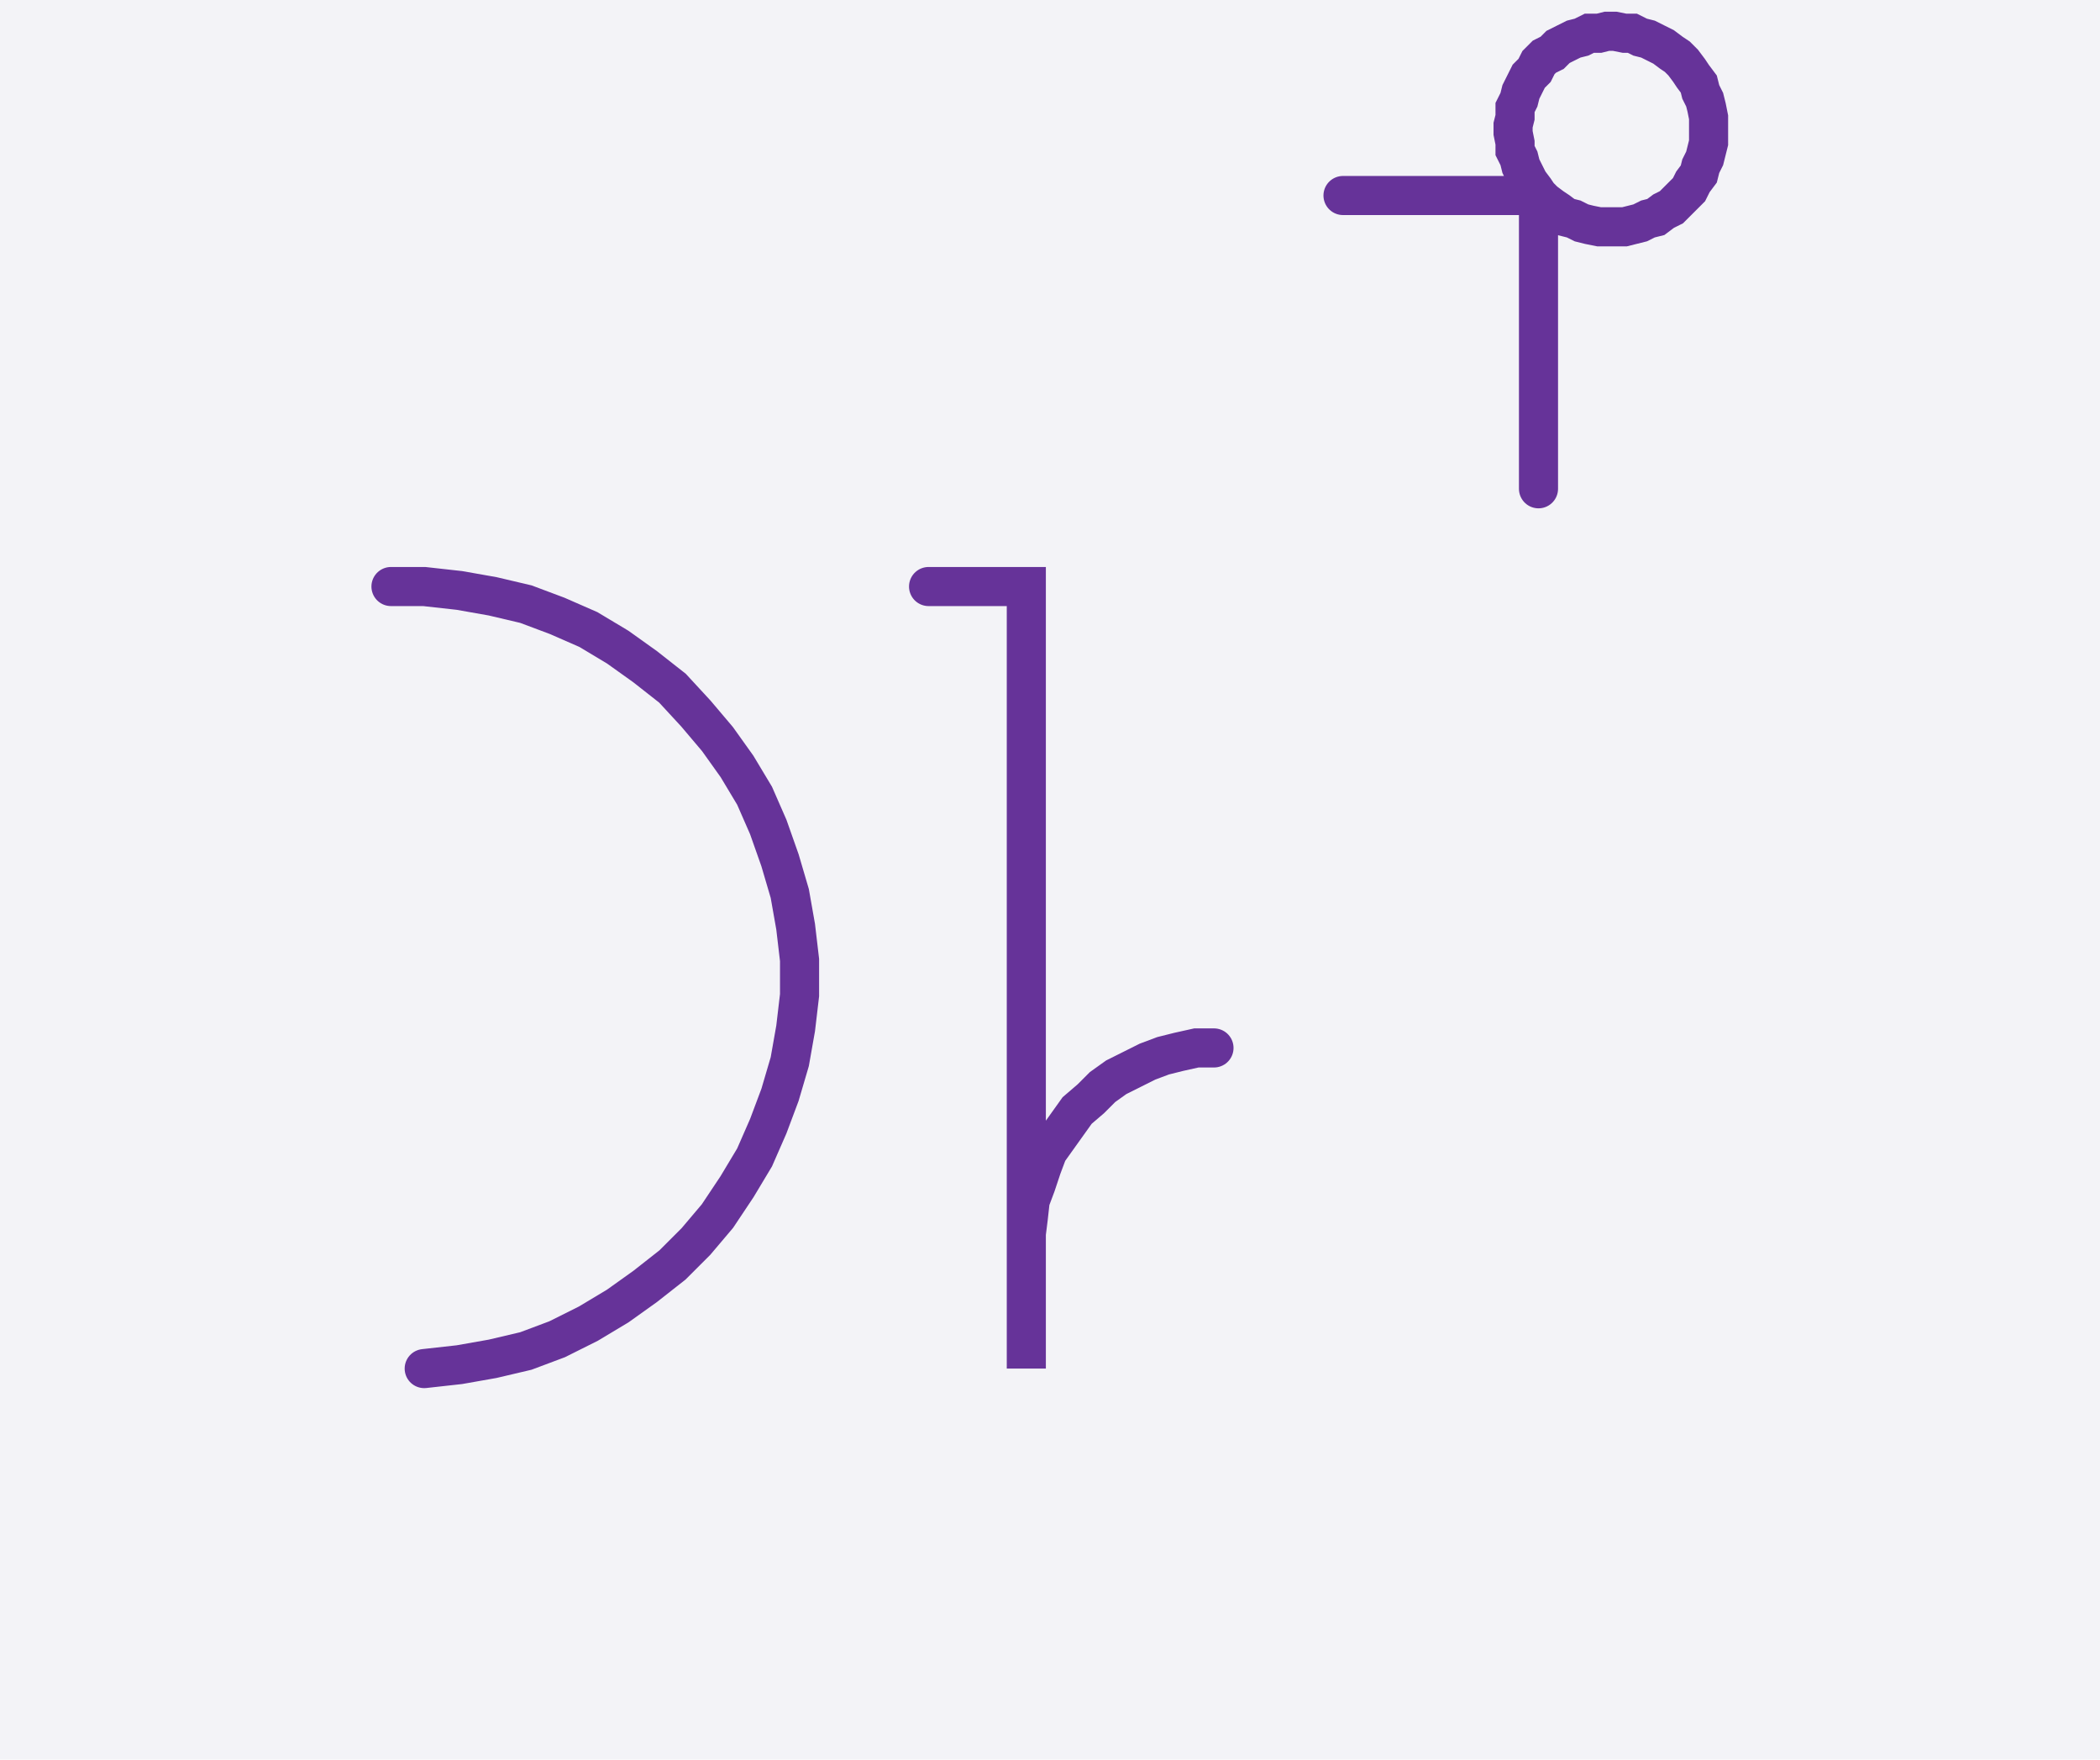
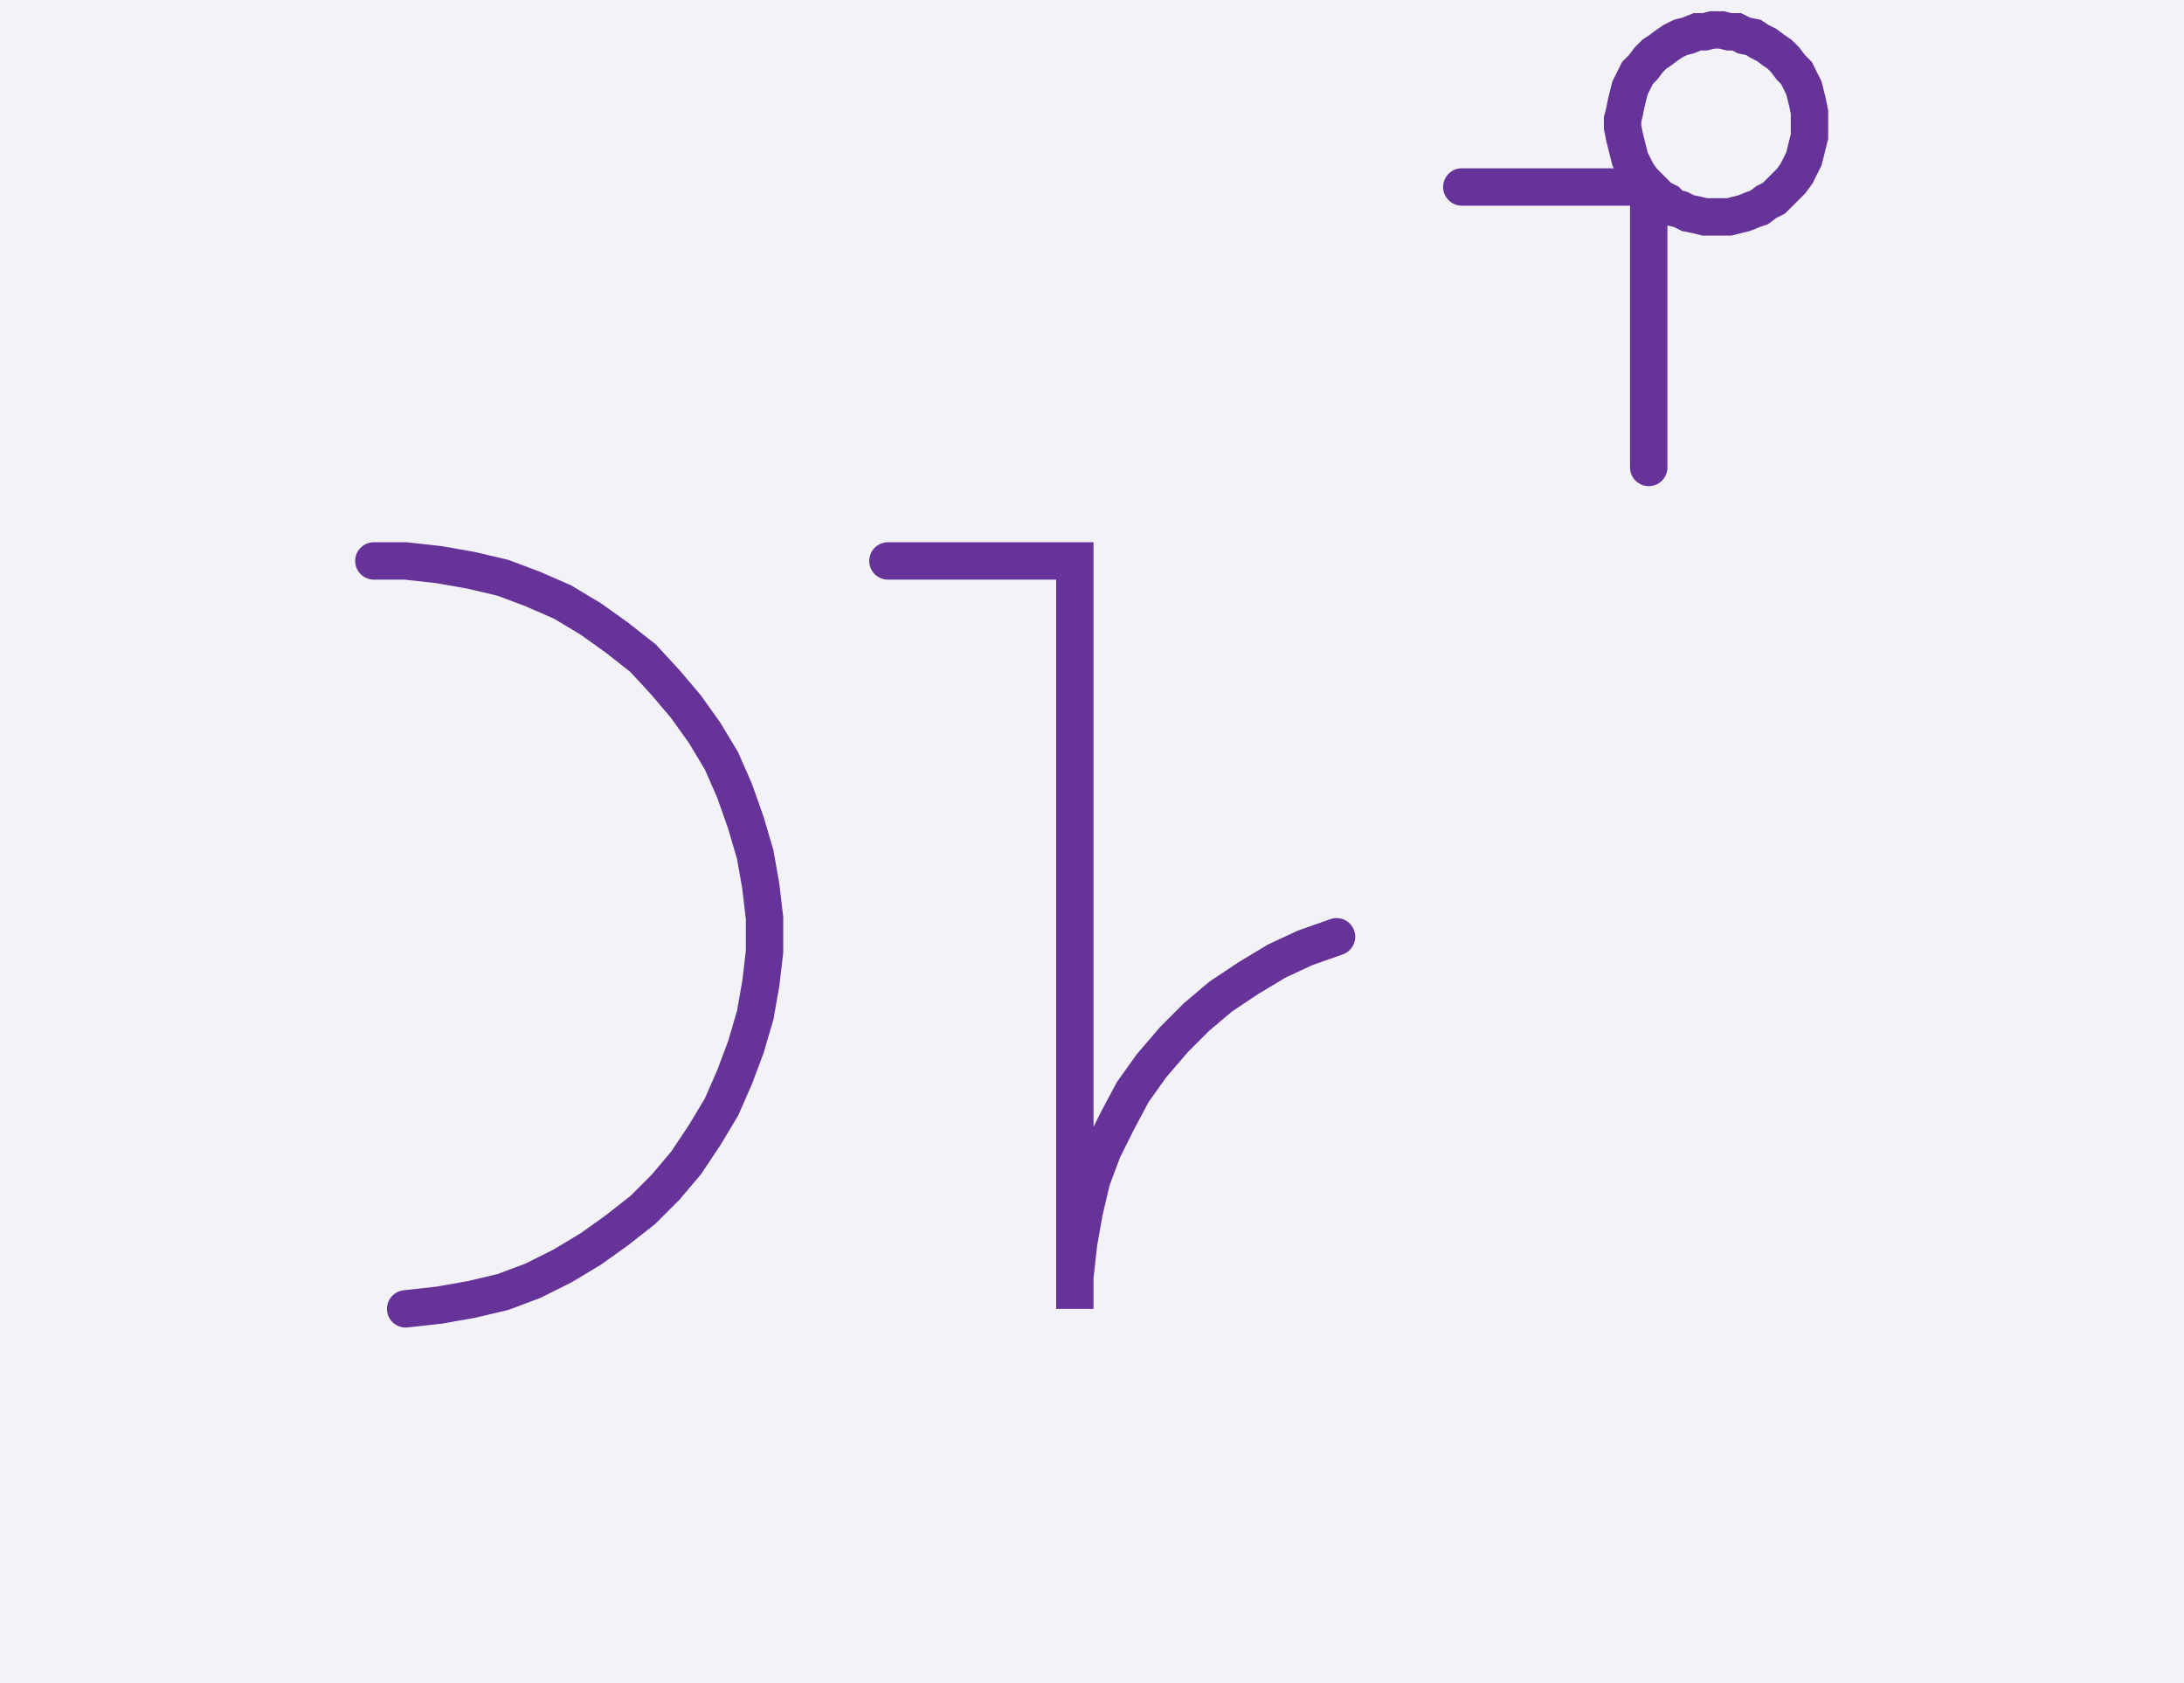
- <svg xmlns="http://www.w3.org/2000/svg" width="107.423" height="90.0" style="fill:none; stroke-linecap:round;">
+ <svg xmlns="http://www.w3.org/2000/svg" width="116.835" height="90.0" style="fill:none; stroke-linecap:round;">
  <rect width="100%" height="100%" fill="#F3F3F7" />
  <path stroke="#663399" stroke-width="2" d="M 90,50" />
  <path stroke="#663399" stroke-width="2" d="M 20,30 21.7,30 23.5,30.2 25.2,30.5 26.9,30.9 28.5,31.5 30.1,32.2 31.6,33.1 33,34.1 34.4,35.2 35.6,36.5 36.7,37.8 37.7,39.2 38.6,40.7 39.3,42.3 39.9,44 40.4,45.7 40.7,47.4 40.9,49.1 40.9,50.9 40.7,52.6 40.4,54.3 39.9,56 39.3,57.6 38.6,59.2 37.7,60.7 36.7,62.2 35.6,63.5 34.4,64.7 33,65.8 31.6,66.8 30.1,67.7 28.5,68.5 26.9,69.1 25.2,69.5 23.5,69.8 21.7,70" />
  <path stroke="#663399" stroke-width="2" d="M 47.5,70" />
-   <path stroke="#663399" stroke-width="2" d="M 47.5,30 52.5,30 52.5,50 52.5,70 52.5,64 52.5,63.1 52.6,62.3 52.7,61.4 53,60.6 53.3,59.7 53.6,58.9 54.1,58.2 54.6,57.5 55.1,56.8 55.8,56.2 56.4,55.6 57.1,55.1 57.9,54.7 58.7,54.3 59.5,54 60.3,53.8 61.2,53.6 62.1,53.6" />
-   <path stroke="#663399" stroke-width="2" d="M 68.7,70" />
-   <path stroke="#663399" stroke-width="2" d="M 68.7,10 78.7,10 79,10.3 79.4,10.6 79.7,10.8 80.1,11.1 80.5,11.2 80.9,11.4 81.3,11.5 81.8,11.6 82.2,11.6 82.6,11.6 83.1,11.6 83.5,11.5 83.9,11.4 84.3,11.2 84.7,11.1 85.1,10.8 85.5,10.6 85.8,10.3 86.1,10 86.4,9.7 86.6,9.3 86.9,8.9 87,8.5 87.2,8.1 87.3,7.7 87.4,7.3 87.4,6.8 87.4,6.4 87.4,6 87.3,5.5 87.2,5.1 87,4.7 86.9,4.3 86.6,3.9 86.4,3.6 86.1,3.2 85.8,2.9 85.5,2.7 85.1,2.4 84.7,2.2 84.3,2 83.9,1.9 83.5,1.7 83.1,1.7 82.6,1.6 82.2,1.6 81.8,1.7 81.3,1.7 80.9,1.9 80.5,2 80.1,2.2 79.7,2.4 79.4,2.7 79,2.9 78.7,3.2 78.5,3.6 78.2,3.9 78,4.3 77.8,4.7 77.7,5.1 77.5,5.5 77.5,6 77.4,6.4 77.4,6.8 77.5,7.3 77.5,7.7 77.7,8.1 77.8,8.5 78,8.9 78.2,9.3 78.5,9.7 78.7,10 78.7,25" />
+   <path stroke="#663399" stroke-width="2" d="M 47.5,30 57.5,30 57.5,70 57.5,68.3 57.7,66.5 58,64.8 58.4,63.1 59,61.5 59.8,59.9 60.6,58.4 61.6,57 62.8,55.6 64,54.4 65.3,53.3 66.8,52.3 68.3,51.4 69.8,50.7 71.5,50.1" />
+   <path stroke="#663399" stroke-width="2" d="M 78.2,70" />
+   <path stroke="#663399" stroke-width="2" d="M 78.2,10 88.2,10 88.5,10.3 88.8,10.6 89.2,10.8 89.5,11.1 89.9,11.2 90.3,11.4 90.8,11.5 91.2,11.6 91.6,11.6 92.1,11.6 92.5,11.6 92.9,11.5 93.3,11.4 93.8,11.2 94.1,11.1 94.5,10.8 94.9,10.6 95.2,10.3 95.5,10 95.8,9.7 96.1,9.3 96.3,8.9 96.5,8.5 96.6,8.1 96.7,7.7 96.8,7.3 96.8,6.8 96.8,6.4 96.8,6 96.7,5.5 96.6,5.1 96.5,4.7 96.3,4.3 96.1,3.9 95.8,3.6 95.5,3.2 95.2,2.9 94.9,2.7 94.5,2.4 94.1,2.2 93.8,2 93.3,1.9 92.9,1.7 92.5,1.7 92.1,1.6 91.6,1.6 91.2,1.7 90.8,1.7 90.3,1.9 89.9,2 89.5,2.2 89.2,2.4 88.8,2.7 88.5,2.9 88.2,3.2 87.9,3.6 87.6,3.9 87.4,4.3 87.2,4.7 87.1,5.1 87,5.5 86.9,6 86.8,6.4 86.8,6.8 86.9,7.3 87,7.7 87.1,8.1 87.2,8.5 87.4,8.9 87.6,9.3 87.9,9.7 88.2,10 88.2,25" />
</svg>
